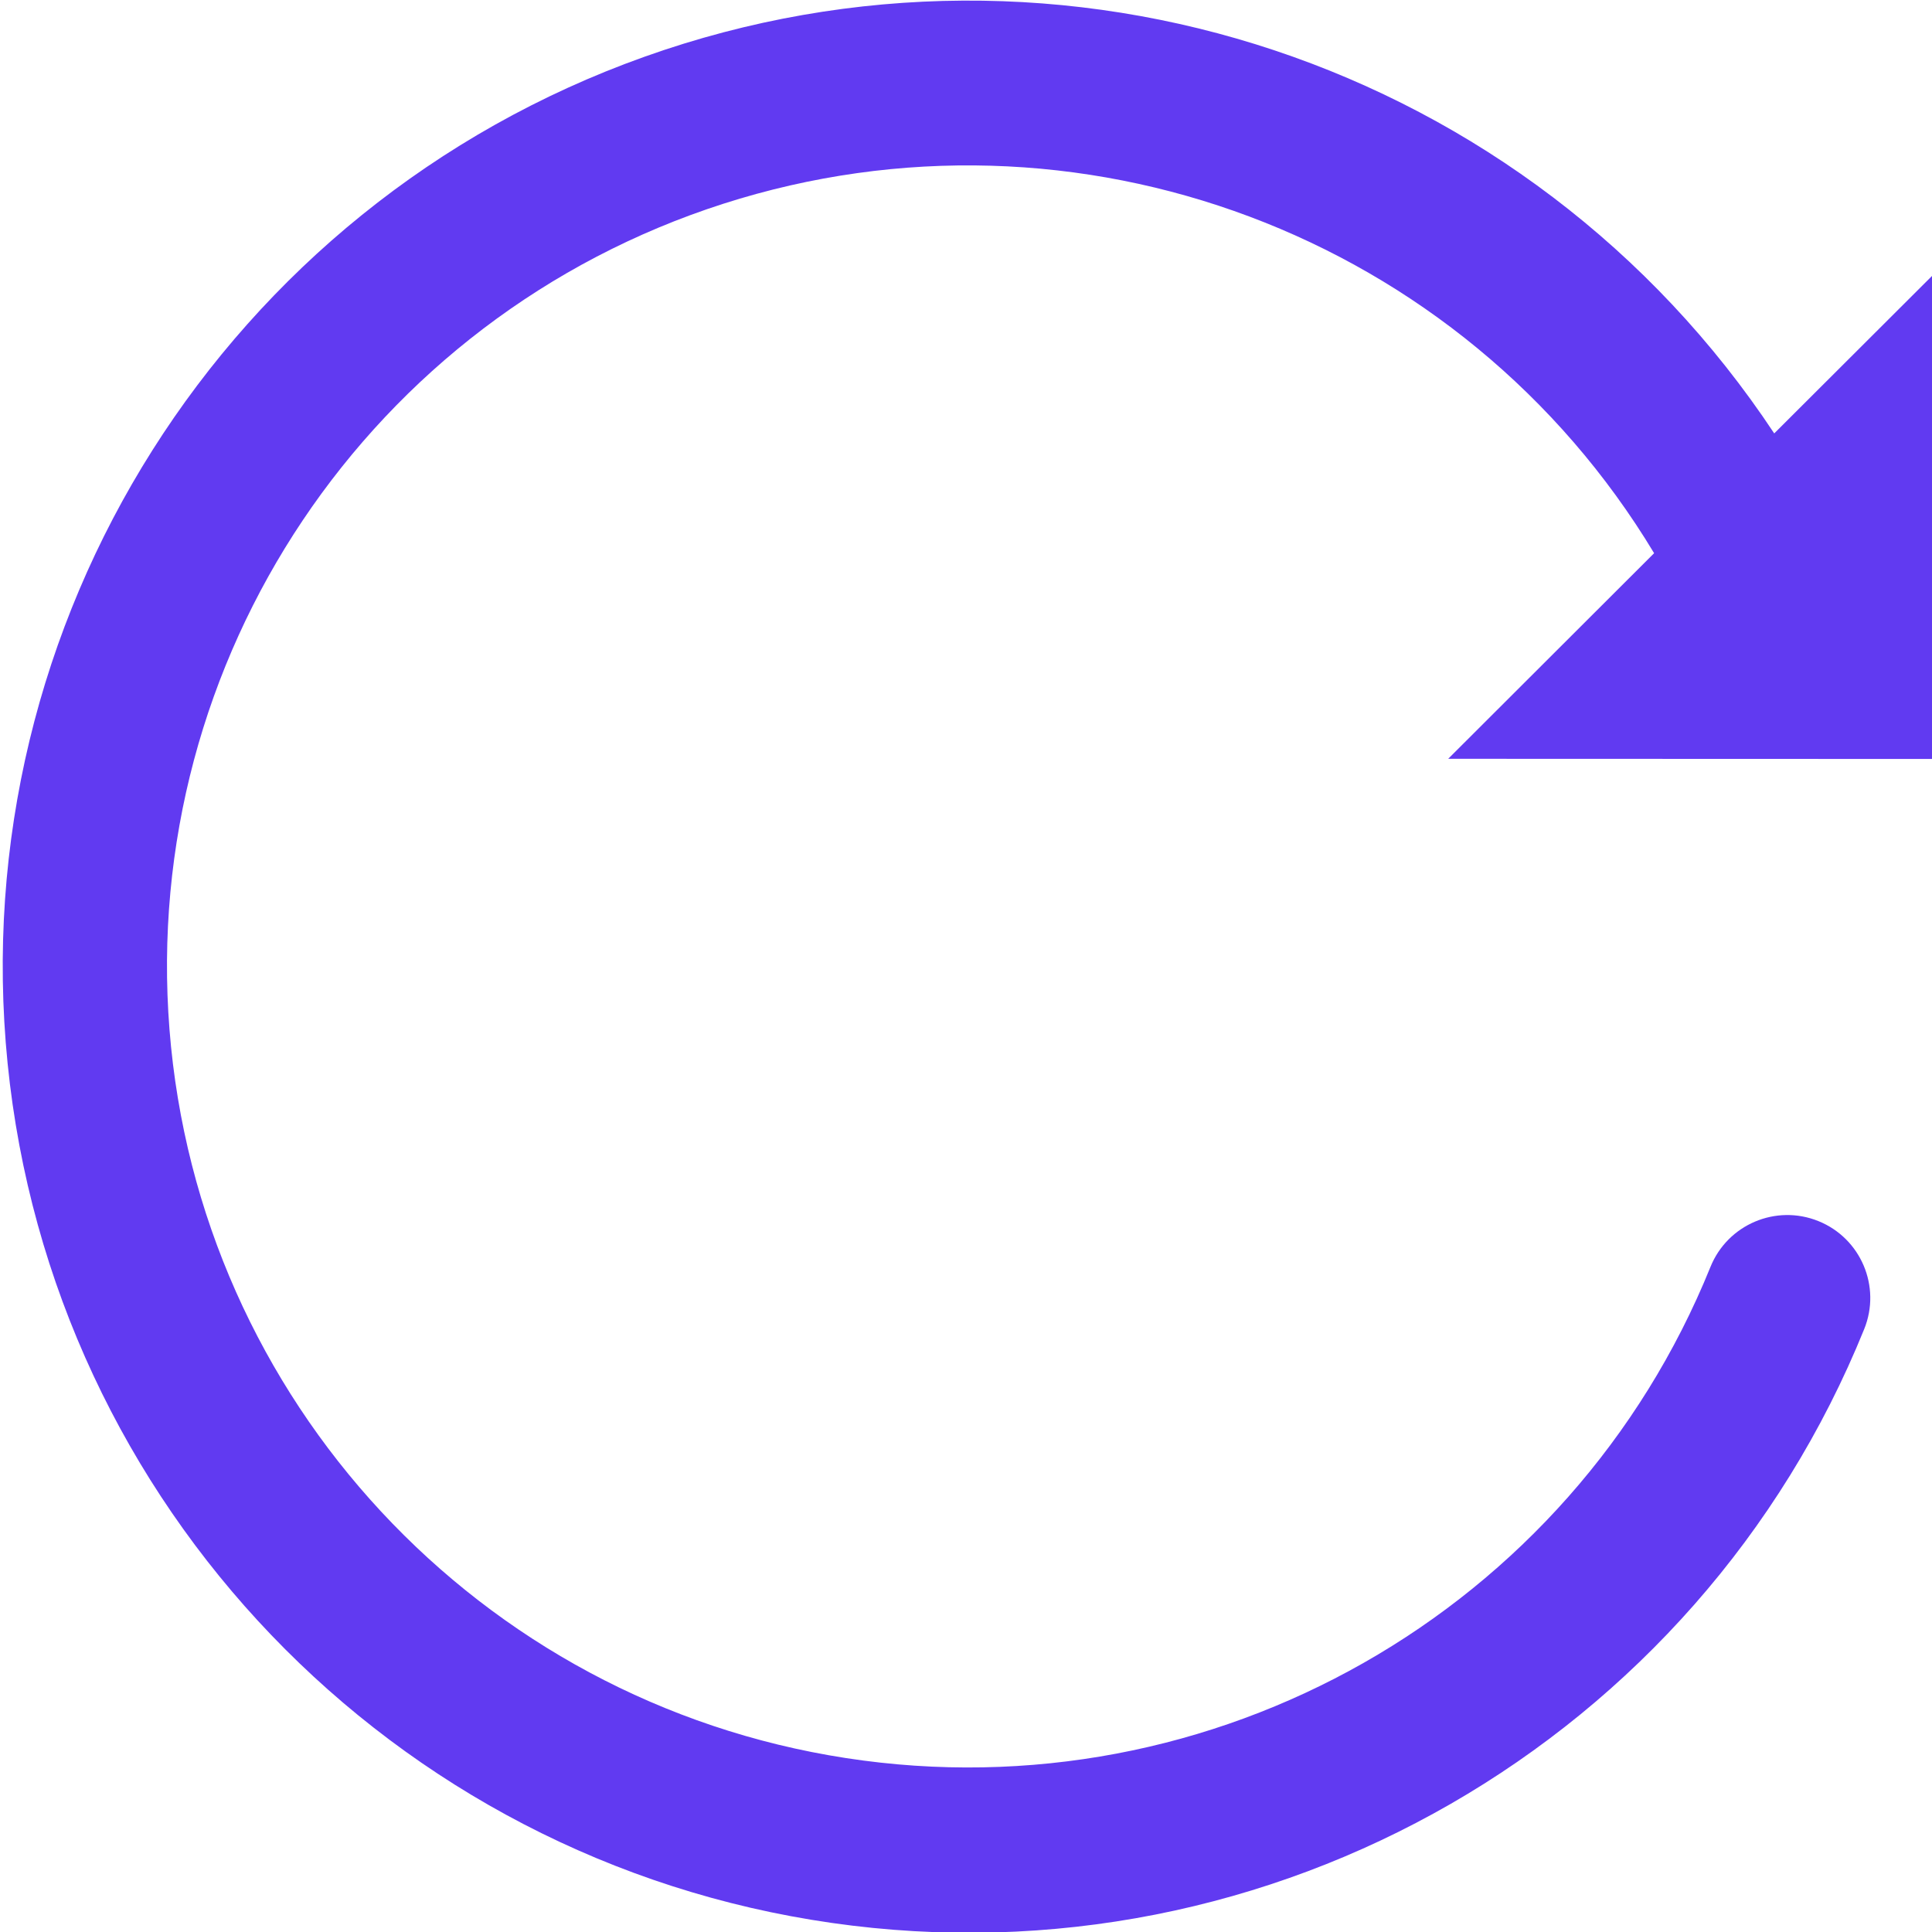
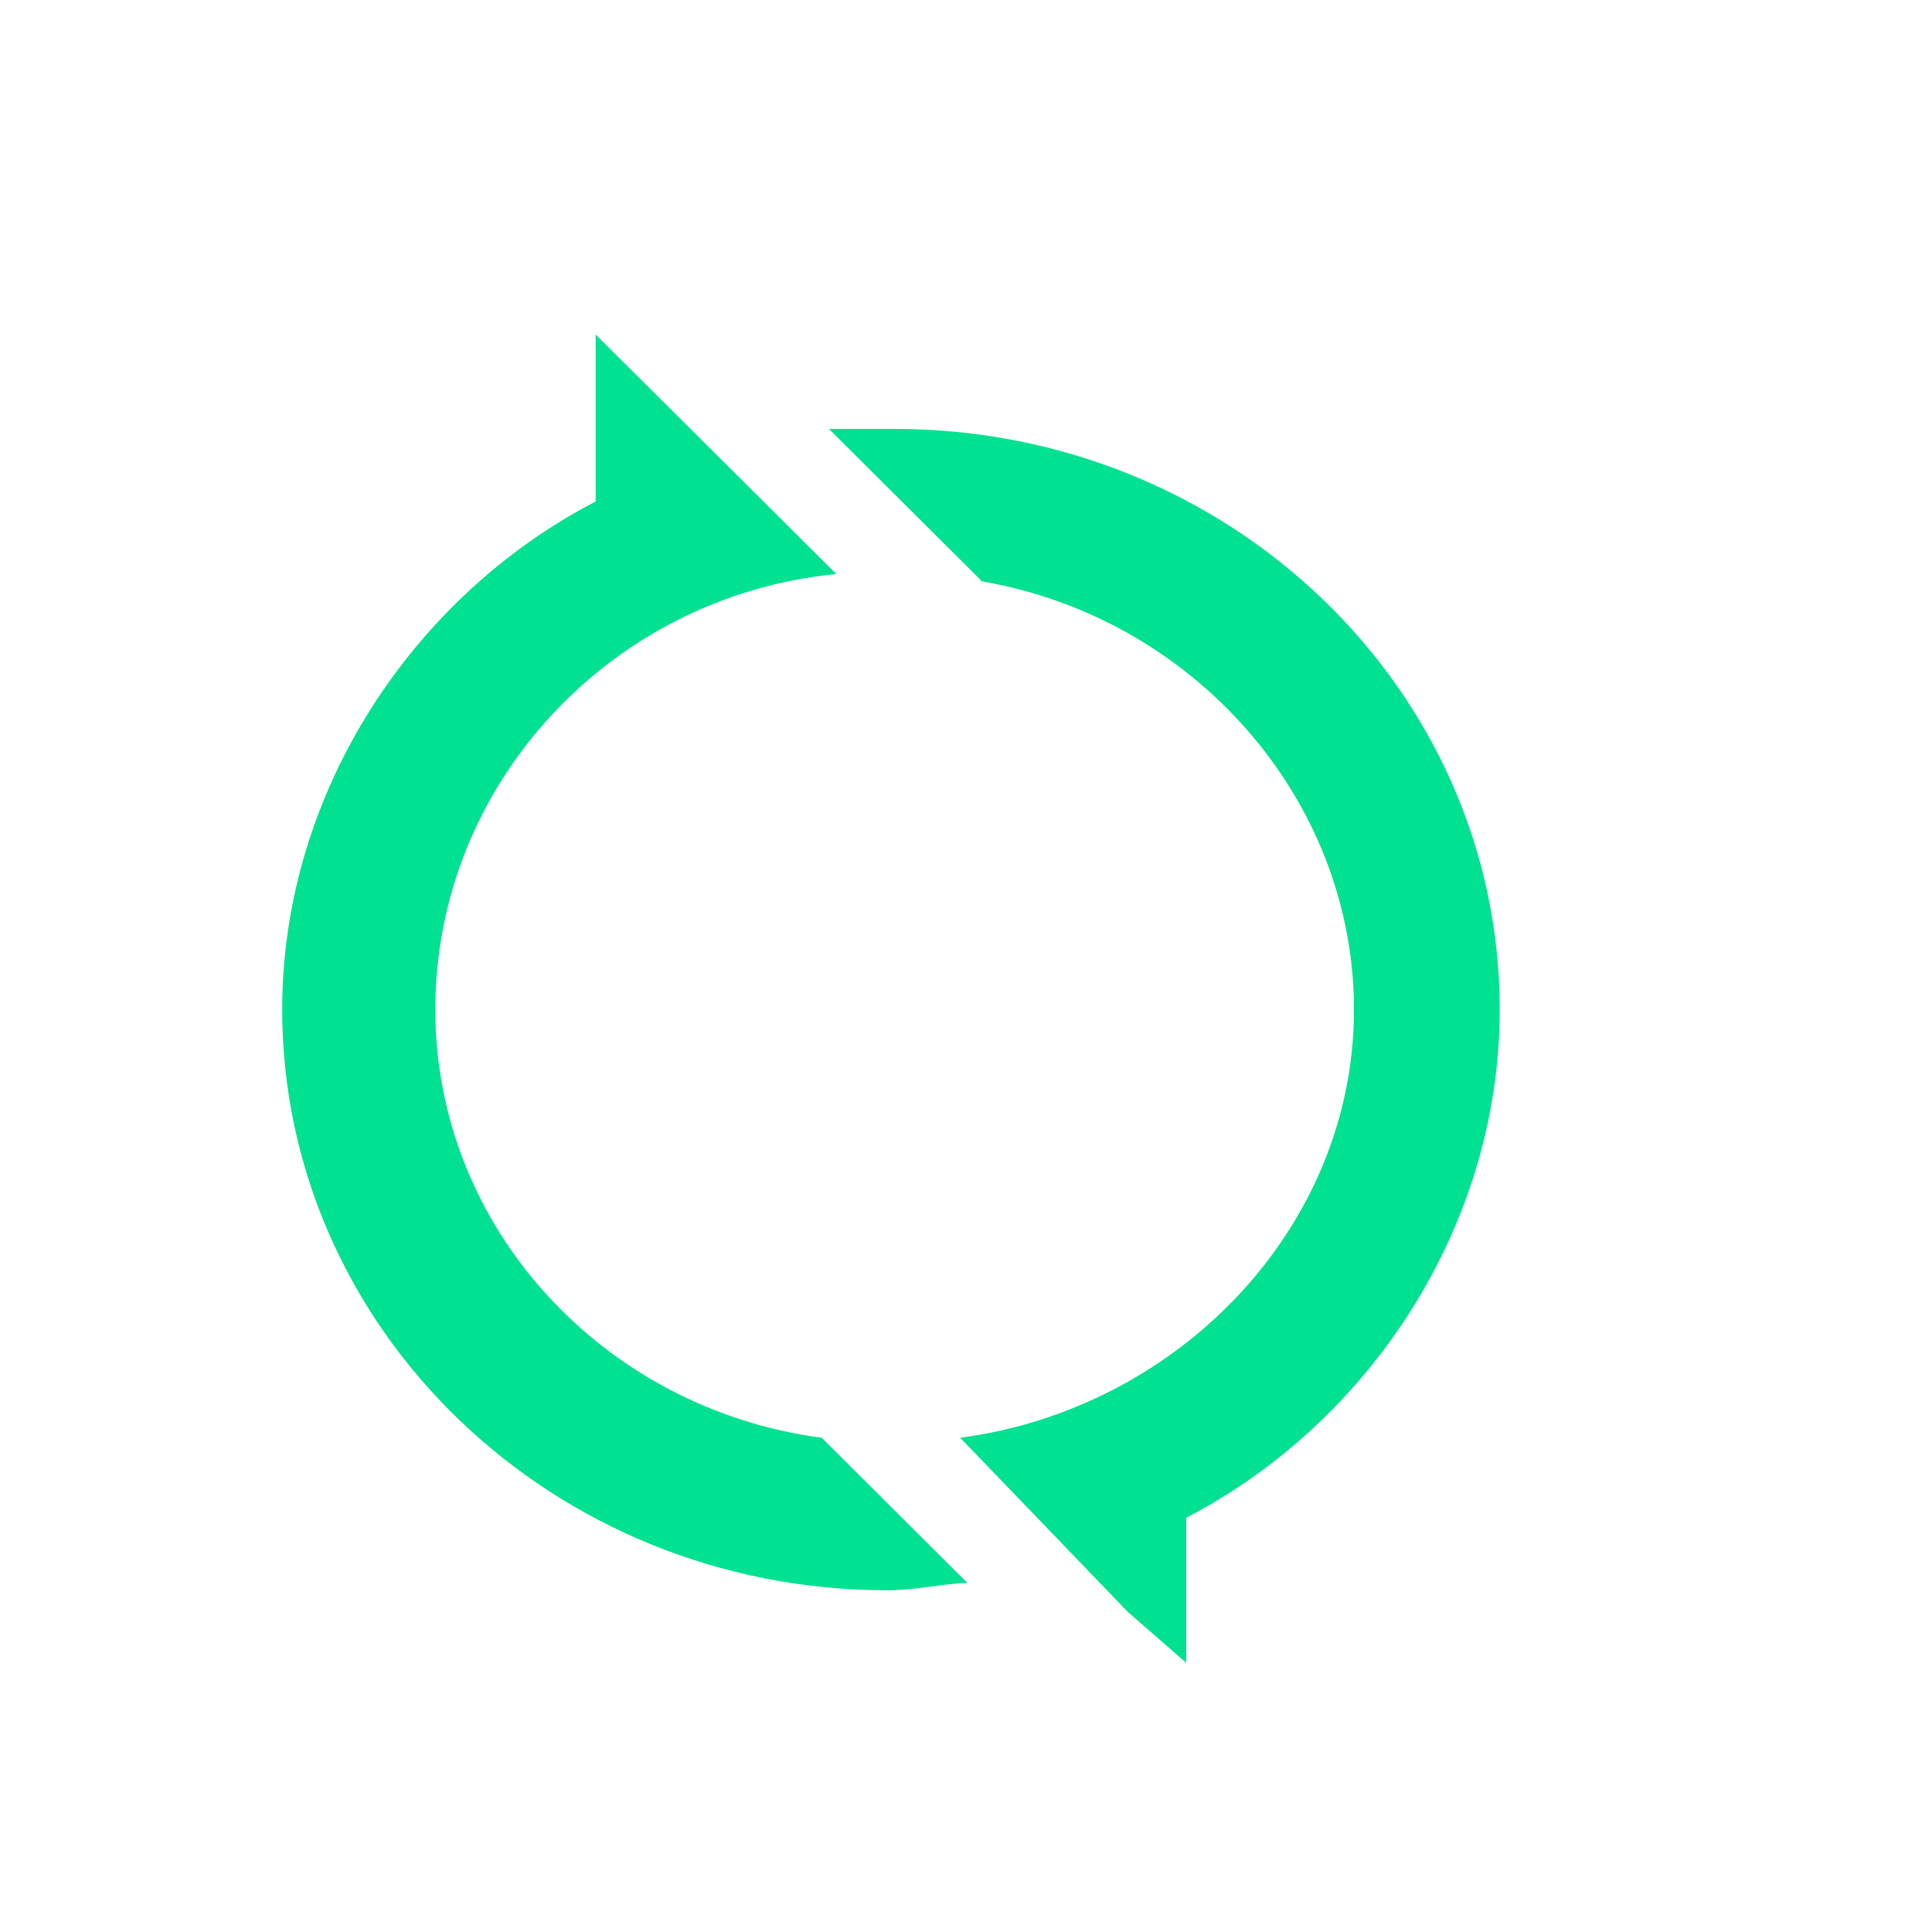
- <svg xmlns="http://www.w3.org/2000/svg" width="12" height="12" viewBox="0 0 12 12">
-   <defs>
-     <style>.a{fill:#613af1;}</style>
-   </defs>
-   <path class="a" d="M77.312,68.682v-3l-.98.978a6,6,0,1,0,.559,5.563.515.515,0,0,0-.955-.386,4.975,4.975,0,1,1-.35-4.433l-1.279,1.277Z" transform="translate(-65.312 -63.968)" />
+ <svg xmlns="http://www.w3.org/2000/svg" width="16px" height="16px" viewBox="0 0 16 16" version="1.1">
+   <g id="页面-1" stroke="none" stroke-width="1" fill="none" fill-rule="evenodd">
+     <g id="交易-U本位合约" transform="translate(-323, -691)">
+       <g id="2" transform="translate(323, 691)">
+         <rect id="矩形" fill="#D8D8D8" opacity="0" x="0" y="0" width="16" height="16" />
+         <g id="编组" transform="translate(3, 3)" fill="#00E291" fill-rule="nonzero">
+           <path d="M6.341,10.35 L4.952,8.907 C6.763,8.667 8.213,7.164 8.213,5.361 C8.213,3.618 6.884,2.115 5.133,1.815 L3.865,0.552 L4.409,0.552 C7.186,0.552 9.42,2.716 9.42,5.361 C9.42,7.164 8.333,8.787 6.824,9.569 L6.824,10.771 L6.341,10.35 L6.341,10.35 Z M5.012,10.11 C4.831,10.11 4.59,10.17 4.348,10.17 C1.571,10.17 -0.663,8.006 -0.663,5.361 C-0.663,3.558 0.424,1.935 1.933,1.153 L1.933,-0.229 L2.718,0.552 L3.926,1.754 C2.054,1.935 0.605,3.498 0.605,5.361 C0.605,7.164 1.993,8.667 3.805,8.907 L5.012,10.11 L5.012,10.11 Z" id="形状" />
+         </g>
+       </g>
+     </g>
+   </g>
</svg>
